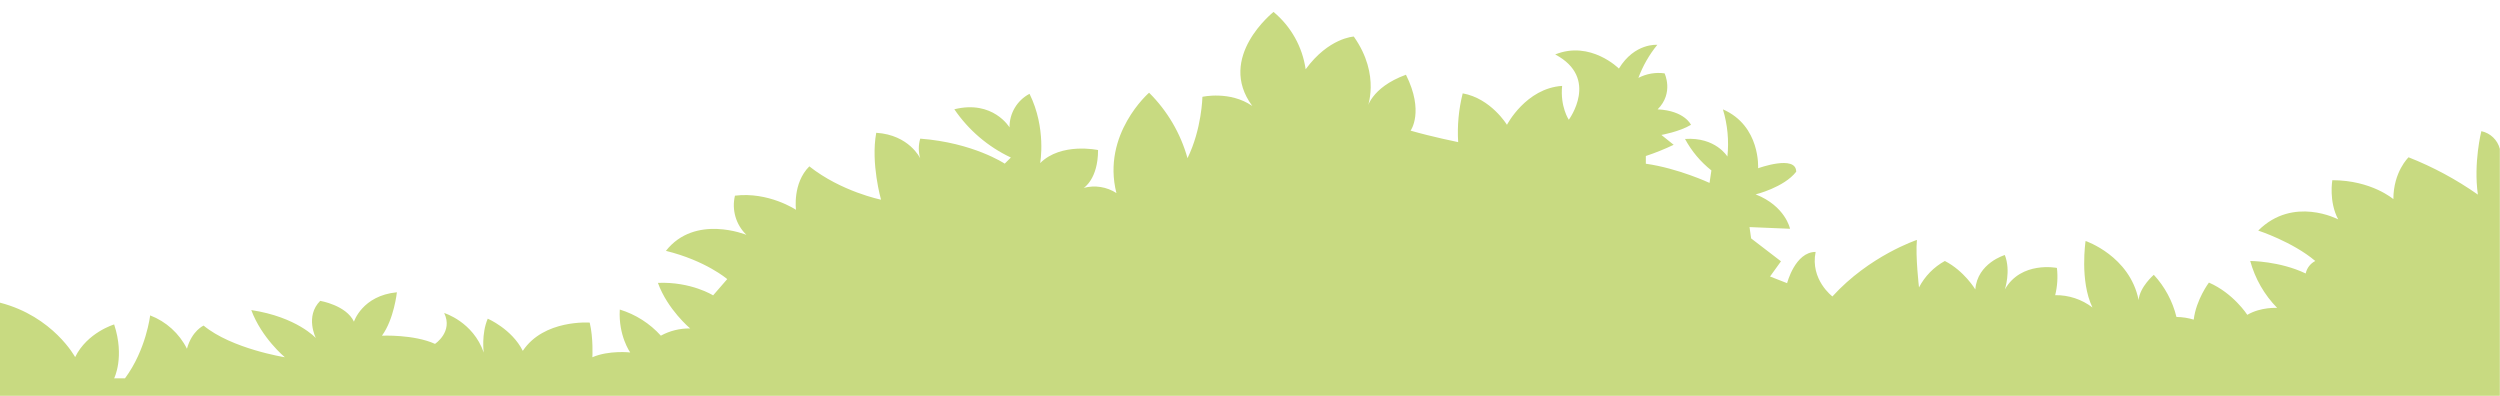
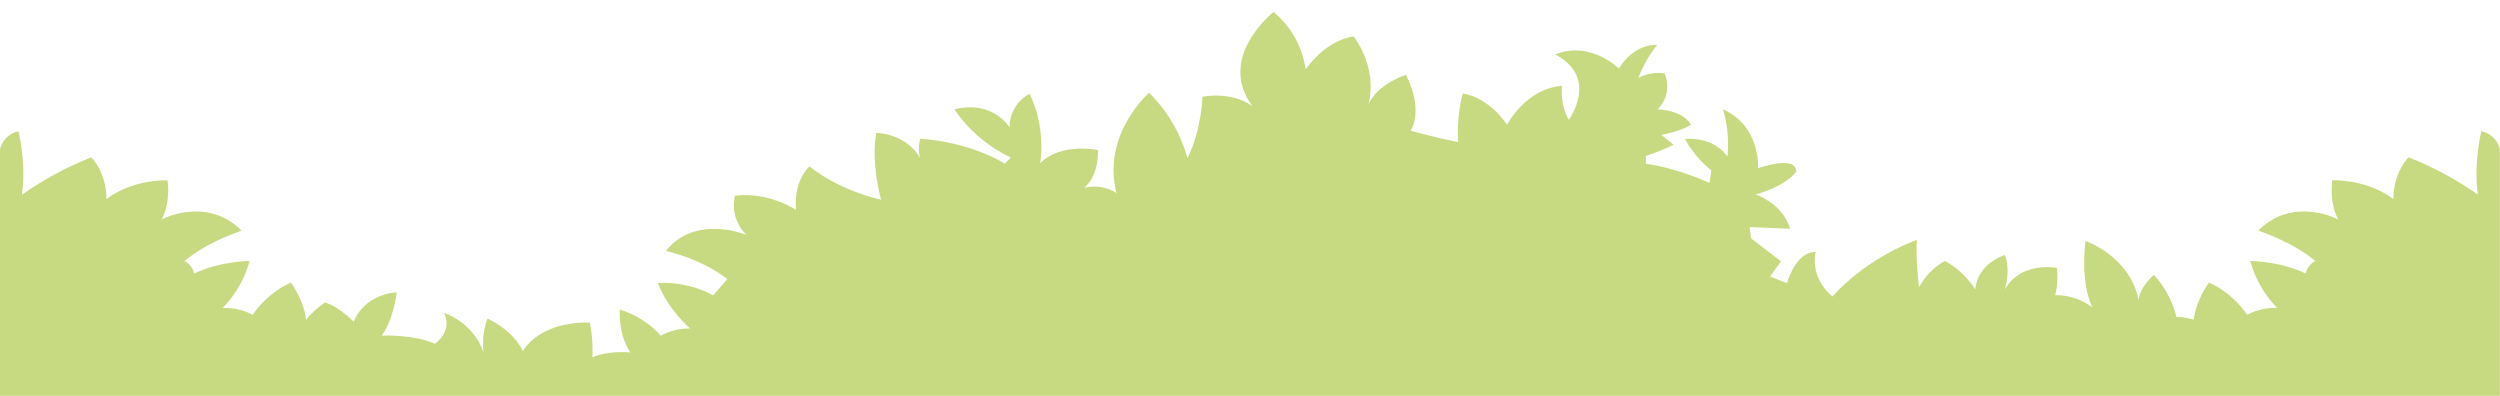
- <svg xmlns="http://www.w3.org/2000/svg" id="a4b266f9-1965-4a36-9e03-59cb4f2cb352" data-name="Layer 1" viewBox="0 0 1200 190">
-   <path d="M250.94,168.41c10.1-15.2,32.12-13.56,32.12-13.56,1.79,7.42,1.28,16.63,1.28,16.63,7.93-3.45,18.16-2.3,18.16-2.3s-5.75-8.06-5-20.6a43.85,43.85,0,0,1,19.71,12.54,28.22,28.22,0,0,1,14.07-3.46s-10.87-9.08-15.48-21.88c16-.64,26.49,6,26.49,6l6.78-7.81s-10.24-8.83-29.43-13.56c14-17.79,38.64-7.68,38.64-7.68a19.72,19.72,0,0,1-5.5-18.81c16.12-2,29.3,6.78,29.3,6.78s-1.73-12.73,6.4-20.85c15.35,12.15,34.42,16,34.42,16s-5-17.4-2.31-32.11c15.87,1,21.12,12.28,21.12,12.28a16.77,16.77,0,0,1,0-9.47c25.46,1.92,40.56,12,40.56,12l2.94-2.94a67.69,67.69,0,0,1-27.13-23.16c18.56-4.61,26.49,8.7,26.49,8.7a18,18,0,0,1,9.6-16.12c8.18,16.5,5.11,33.26,5.11,33.26,10.09-10.08,27.79-6.27,27.79-6.27,0,14-6.88,18.17-6.88,18.17a19.58,19.58,0,0,1,15.69,2.48c-7.16-28.35,15.68-48.17,15.68-48.17A71.15,71.15,0,0,1,570,75.92c6.88-14,7.16-29.45,7.16-29.45s13.21-3,23.94,4.4C583.78,27.48,611.3,5.73,611.3,5.73a43.84,43.84,0,0,1,15.41,27.53c11.08-15.17,23.11-15.71,23.11-15.71,13.27,18.77,6.28,34.79,6.28,34.79s1.65-10.22,18.76-16.47c8.89,17.8,2.22,26.84,2.22,26.84,10.43,3,22.84,5.51,22.84,5.51a76.45,76.45,0,0,1,2.18-23.41c13.56,2.43,21.24,15.1,21.24,15.1s9.08-17.53,26.48-18.68c-1,10,3.2,16.25,3.2,16.25s14.88-20-6.52-31.35c16.93-6.84,30.58,6.78,30.58,6.78,7.54-12.41,18.42-11.39,18.42-11.39a55.91,55.91,0,0,0-9.08,15.87A21,21,0,0,1,799,35.21s4.54,9.41-3.33,17.28c13,.64,16,7.42,16,7.42-5.5,3.32-14.2,4.86-14.2,4.86l5.89,4.73A112.16,112.16,0,0,1,790,74.88v3.71c15.48,2.17,30.58,9.21,30.58,9.21l.89-6a48.83,48.83,0,0,1-12.66-15.1c14.71-1,20.34,8.44,20.34,8.44A57.25,57.25,0,0,0,827,52.49c18.17,7.93,16.89,28.27,16.89,28.27s18.29-6.65,18.29,1.67C856.28,90,842.71,93.3,842.71,93.3c14.33,5.63,16.51,16.51,16.51,16.51L839.77,109l.77,5.43,14.33,11-5.25,7.29,8.19,3.2s3.84-15,13.69-15c-2.69,13.33,8.06,21.37,8.06,21.37,17.79-19.58,40.56-27.13,40.56-27.13-.76,7.68,1,22.8,1,22.8a30.58,30.58,0,0,1,12.41-12.69c9.33,4.79,14.62,13.66,14.62,13.66,1-12.67,14.17-16.52,14.17-16.52,3,7.71,0,16.52,0,16.52,7.85-13.77,25-10.33,25-10.33a36.84,36.84,0,0,1-.83,13.08,28.75,28.75,0,0,1,17.89,5.91c-6.19-12.79-3.3-31.92-3.3-31.92s21.19,7.15,25.46,28.35c.55-6.33,7.29-12.11,7.29-12.11a45.85,45.85,0,0,1,10.87,20.23,29.73,29.73,0,0,1,8.29,1.28c1.15-9.6,7.29-17.78,7.29-17.78,11.77,5.11,18.42,15.48,18.42,15.48,6.53-3.84,14.33-3.33,14.33-3.33a51.64,51.64,0,0,1-12.92-22.52s14.08,0,26.62,6a8.83,8.83,0,0,1,4.6-6c-10.87-9.21-27.38-14.59-27.38-14.59,16.83-16.82,38.39-5.37,38.39-5.37-4.61-8.57-2.82-18.81-2.82-18.81,18.81,0,29.3,9.09,29.3,9.09,0-13.18,7.29-20.09,7.29-20.09a159.93,159.93,0,0,1,33.27,17.91c-2.17-15.35,1.67-30.45,1.67-30.45a11.64,11.64,0,0,1,8.87,8.5V190H0V145.28c25.55,6.6,36.07,26.13,36.07,26.13,5.78-11.82,18.72-15.68,18.72-15.68,5.16,15.69,0,25.86,0,25.86H60c10.19-13.75,12.07-30.2,12.07-30.2a32.92,32.92,0,0,1,17.66,16c2.42-8.69,8-11.11,8-11.11,13.44,11.14,39,15.2,39,15.2s-11.13-9.21-16.12-22.65c21.88,3.33,31,13.44,31,13.44s-5.32-10.45,2.09-17.86c0,0,12.5,2.09,16.2,10,0,0,3.94-12.5,20.61-14.12,0,0-1.39,13-7.18,20.84,0,0,15.28-.7,25.47,3.93,0,0,8.8-5.79,4.4-14.82,0,0,13.89,4.17,19,19,0,0-1.24-8.91,1.92-16.28C234,152.91,245.7,157.91,250.94,168.41Z" fill="#c8da81" />
+ <svg xmlns="http://www.w3.org/2000/svg" id="a9708768-4912-4971-a16a-39b9e8c55bae" data-name="Layer 1" viewBox="0 0 1200 190">
+   <path d="M0,190V71.48A11.64,11.64,0,0,1,8.87,63s3.84,15.1,1.67,30.45A159.93,159.93,0,0,1,43.81,75.52s7.29,6.91,7.29,20.09c0,0,10.49-9.09,29.3-9.09,0,0,1.79,10.24-2.82,18.81,0,0,21.56-11.45,38.39,5.37,0,0-16.51,5.38-27.38,14.59a8.83,8.83,0,0,1,4.6,6c12.54-6,26.62-6,26.62-6a51.64,51.64,0,0,1-12.92,22.52s7.8-.51,14.33,3.33c0,0,6.65-10.37,18.42-15.48,0,0,6.14,8.18,7.29,17.78a45,45,0,0,1,9-8.26s5.52,1.09,13.89,9.19c0,0,3.94-12.5,20.61-14.12,0,0-1.39,13-7.18,20.84,0,0,15.28-.7,25.47,3.93,0,0,8.8-5.79,4.4-14.82,0,0,13.89,4.17,19,19,0,0-1.24-8.91,1.92-16.28,0,0,11.68,5,16.92,15.5,10.1-15.2,32.12-13.56,32.12-13.56,1.79,7.42,1.28,16.63,1.28,16.63,7.93-3.45,18.16-2.3,18.16-2.3s-5.75-8.06-5-20.6a43.85,43.85,0,0,1,19.71,12.54,28.22,28.22,0,0,1,14.07-3.46s-10.87-9.08-15.48-21.88c16-.64,26.49,6,26.49,6l6.78-7.81s-10.24-8.83-29.43-13.56c14-17.79,38.64-7.68,38.64-7.68a19.72,19.72,0,0,1-5.5-18.81c16.12-2,29.3,6.78,29.3,6.78s-1.73-12.73,6.4-20.85c15.35,12.15,34.42,16,34.42,16s-5-17.4-2.31-32.11c15.87,1,21.12,12.28,21.12,12.28a16.77,16.77,0,0,1,0-9.47c25.46,1.92,40.56,12,40.56,12l2.94-2.94a67.69,67.69,0,0,1-27.13-23.16c18.56-4.61,26.49,8.7,26.49,8.7a18,18,0,0,1,9.6-16.12c8.18,16.5,5.11,33.26,5.11,33.26,10.09-10.08,27.79-6.27,27.79-6.27,0,14-6.88,18.17-6.88,18.17a19.58,19.58,0,0,1,15.69,2.48c-7.16-28.35,15.68-48.17,15.68-48.17A71.15,71.15,0,0,1,570,75.92c6.88-14,7.16-29.45,7.16-29.45s13.21-3,23.94,4.4C583.78,27.48,611.3,5.73,611.3,5.73a43.84,43.84,0,0,1,15.41,27.53c11.08-15.17,23.11-15.71,23.11-15.71,13.27,18.77,6.28,34.79,6.28,34.79s1.65-10.22,18.76-16.47c8.89,17.8,2.22,26.84,2.22,26.84,10.43,3,22.84,5.51,22.84,5.51a76.45,76.45,0,0,1,2.18-23.41c13.56,2.43,21.24,15.1,21.24,15.1s9.08-17.53,26.48-18.68c-1,10,3.2,16.25,3.2,16.25s14.88-20-6.52-31.35c16.93-6.84,30.58,6.78,30.58,6.78,7.54-12.41,18.42-11.39,18.42-11.39a55.91,55.91,0,0,0-9.08,15.87A21,21,0,0,1,799,35.21s4.54,9.41-3.33,17.28c13,.64,16,7.42,16,7.42-5.5,3.32-14.2,4.86-14.2,4.86l5.89,4.73A112.16,112.16,0,0,1,790,74.88v3.71c15.48,2.17,30.58,9.21,30.58,9.21l.89-6a48.83,48.83,0,0,1-12.66-15.1c14.71-1,20.34,8.44,20.34,8.44A57.25,57.25,0,0,0,827,52.49c18.17,7.93,16.89,28.27,16.89,28.27s18.29-6.65,18.29,1.67C856.28,90,842.71,93.3,842.71,93.3c14.33,5.63,16.51,16.51,16.51,16.51L839.77,109l.77,5.43,14.33,11-5.25,7.29,8.19,3.2s3.84-15,13.69-15c-2.69,13.33,8.06,21.37,8.06,21.37,17.79-19.58,40.56-27.13,40.56-27.13-.76,7.68,1,22.8,1,22.8a30.58,30.58,0,0,1,12.41-12.69c9.33,4.79,14.62,13.66,14.62,13.66,1-12.67,14.17-16.52,14.17-16.52,3,7.71,0,16.52,0,16.52,7.85-13.77,25-10.33,25-10.33a36.84,36.84,0,0,1-.83,13.08,28.75,28.75,0,0,1,17.89,5.91c-6.19-12.79-3.3-31.92-3.3-31.92s21.19,7.15,25.46,28.35c.55-6.33,7.29-12.11,7.29-12.11a45.85,45.85,0,0,1,10.87,20.23,29.73,29.73,0,0,1,8.29,1.28c1.15-9.6,7.29-17.78,7.29-17.78,11.77,5.11,18.42,15.48,18.42,15.48,6.53-3.84,14.33-3.33,14.33-3.33a51.64,51.64,0,0,1-12.92-22.52s14.08,0,26.62,6a8.83,8.83,0,0,1,4.6-6c-10.87-9.21-27.38-14.59-27.38-14.59,16.83-16.82,38.39-5.37,38.39-5.37-4.61-8.57-2.82-18.81-2.82-18.81,18.81,0,29.3,9.09,29.3,9.09,0-13.18,7.29-20.09,7.29-20.09a159.93,159.93,0,0,1,33.27,17.91c-2.17-15.35,1.67-30.45,1.67-30.45a11.64,11.64,0,0,1,8.87,8.5V190Z" fill="#c8da81" />
</svg>
